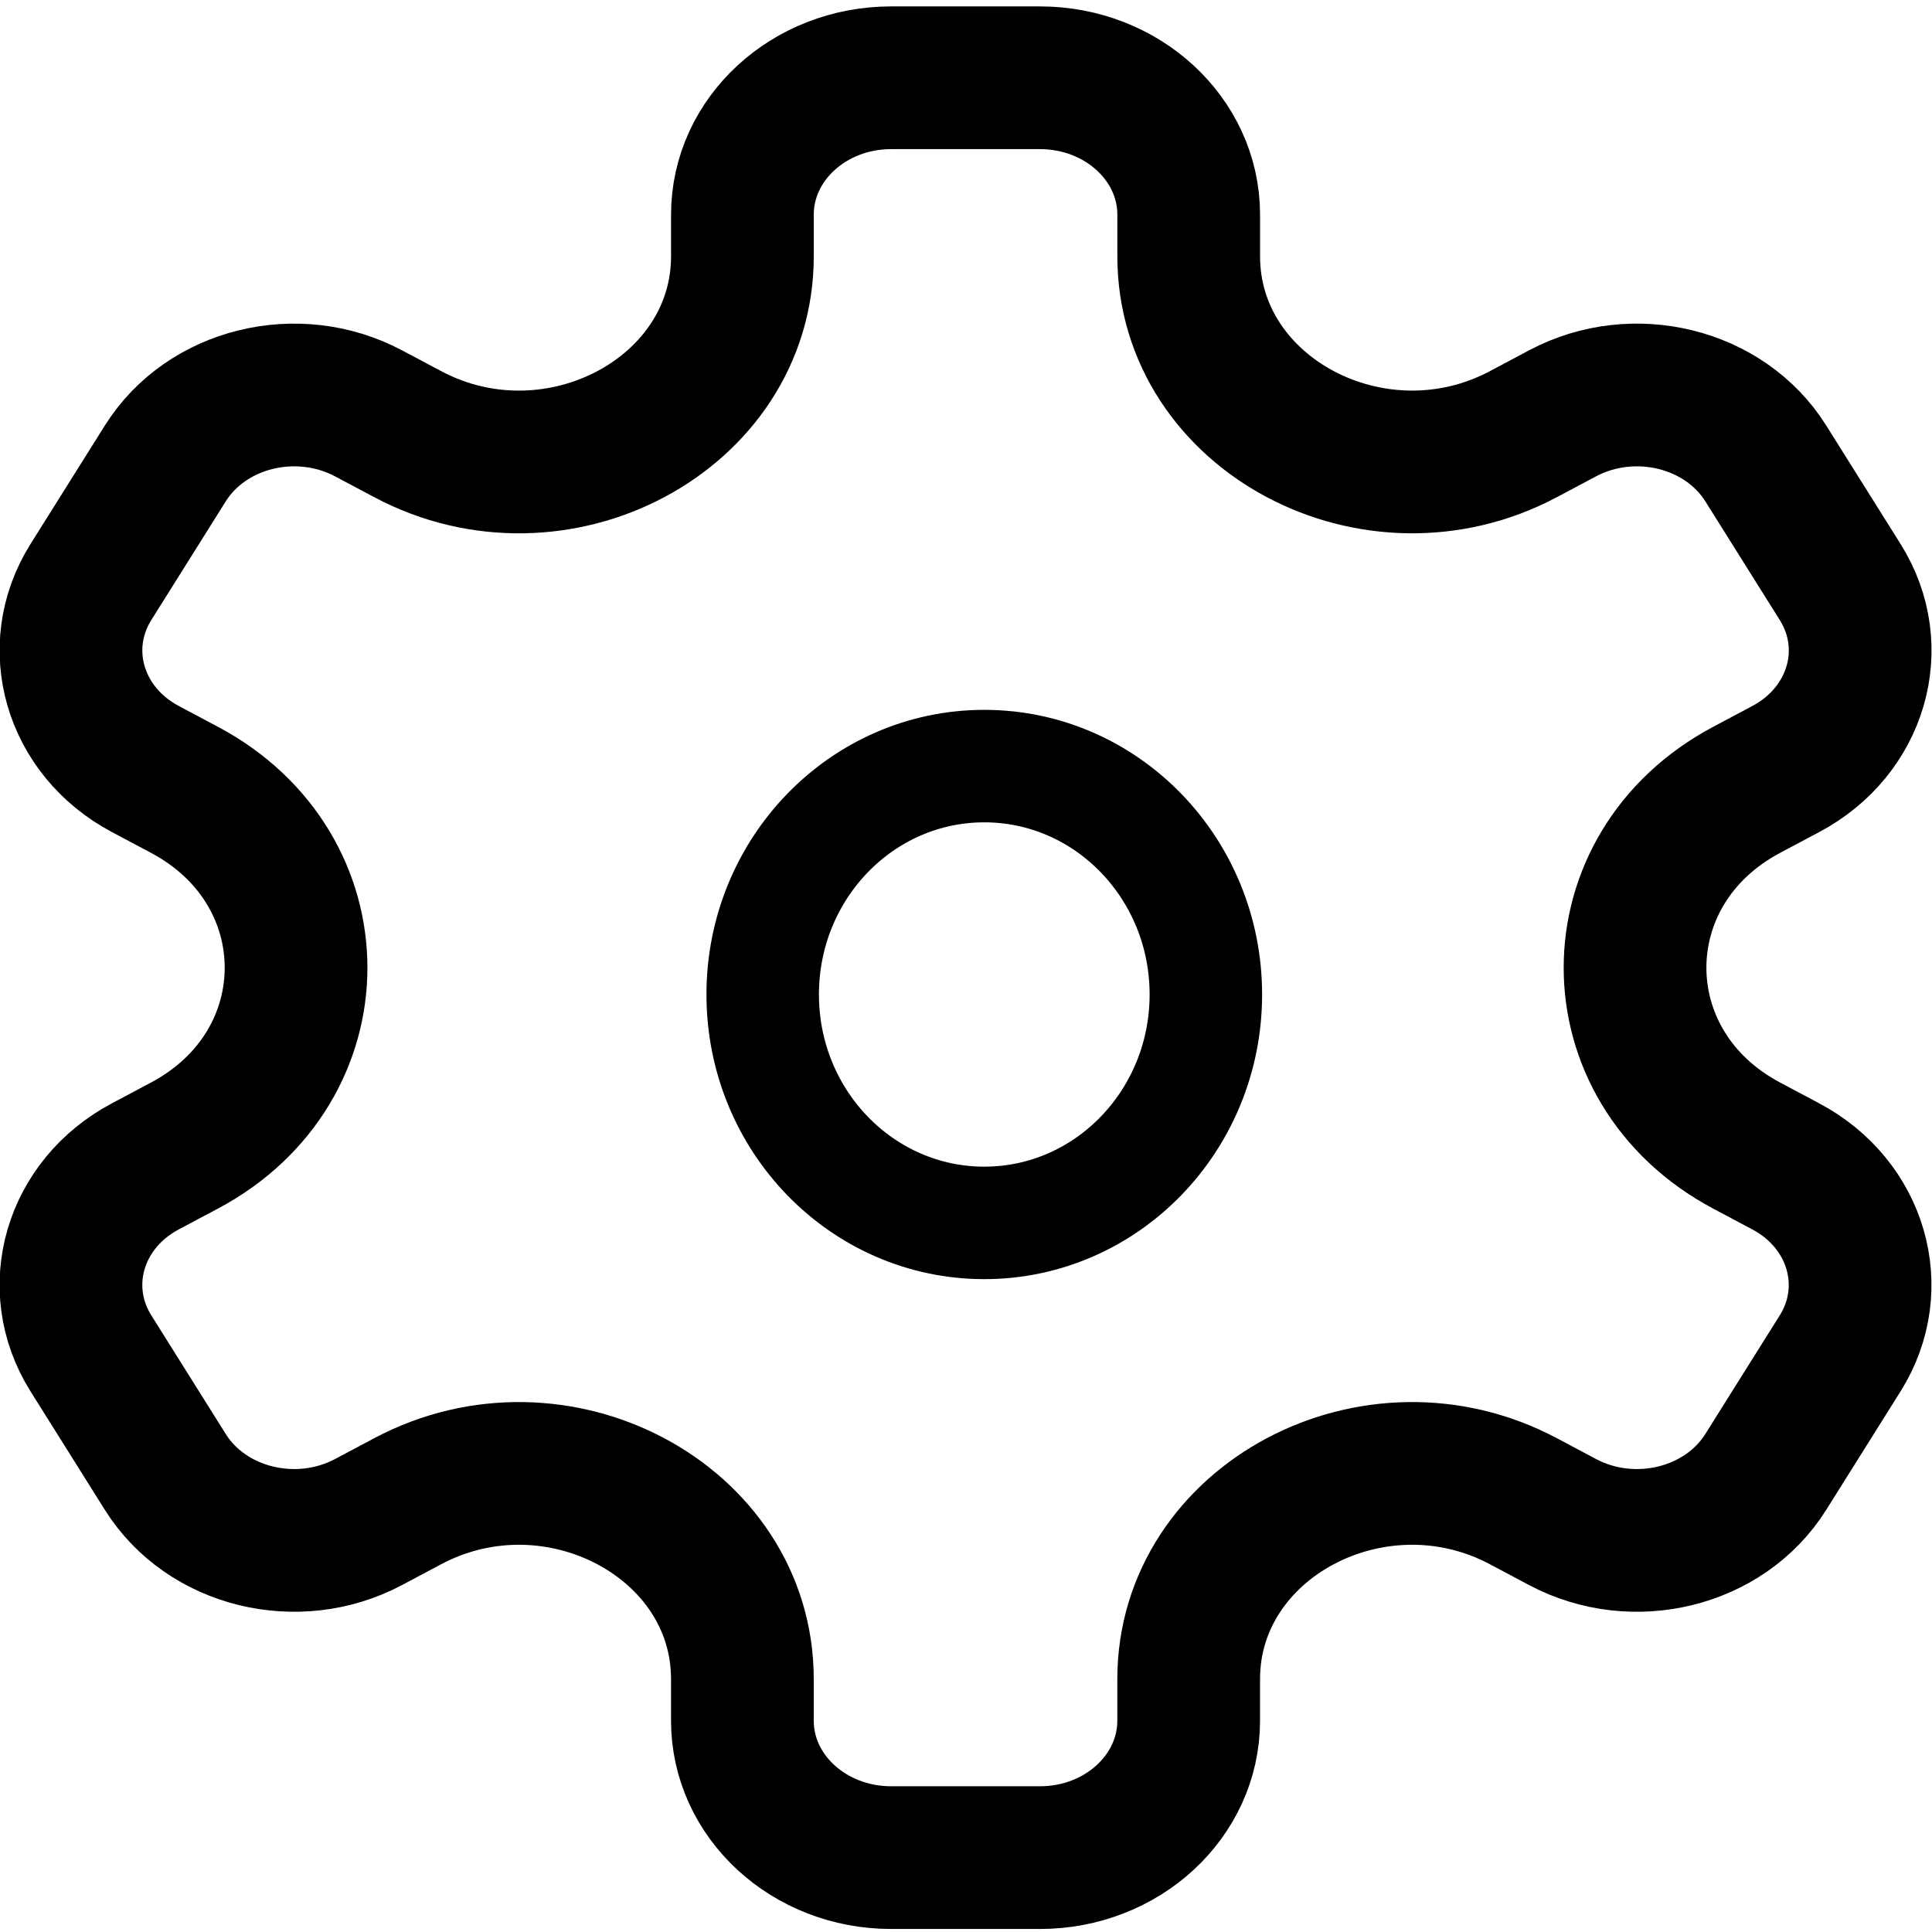
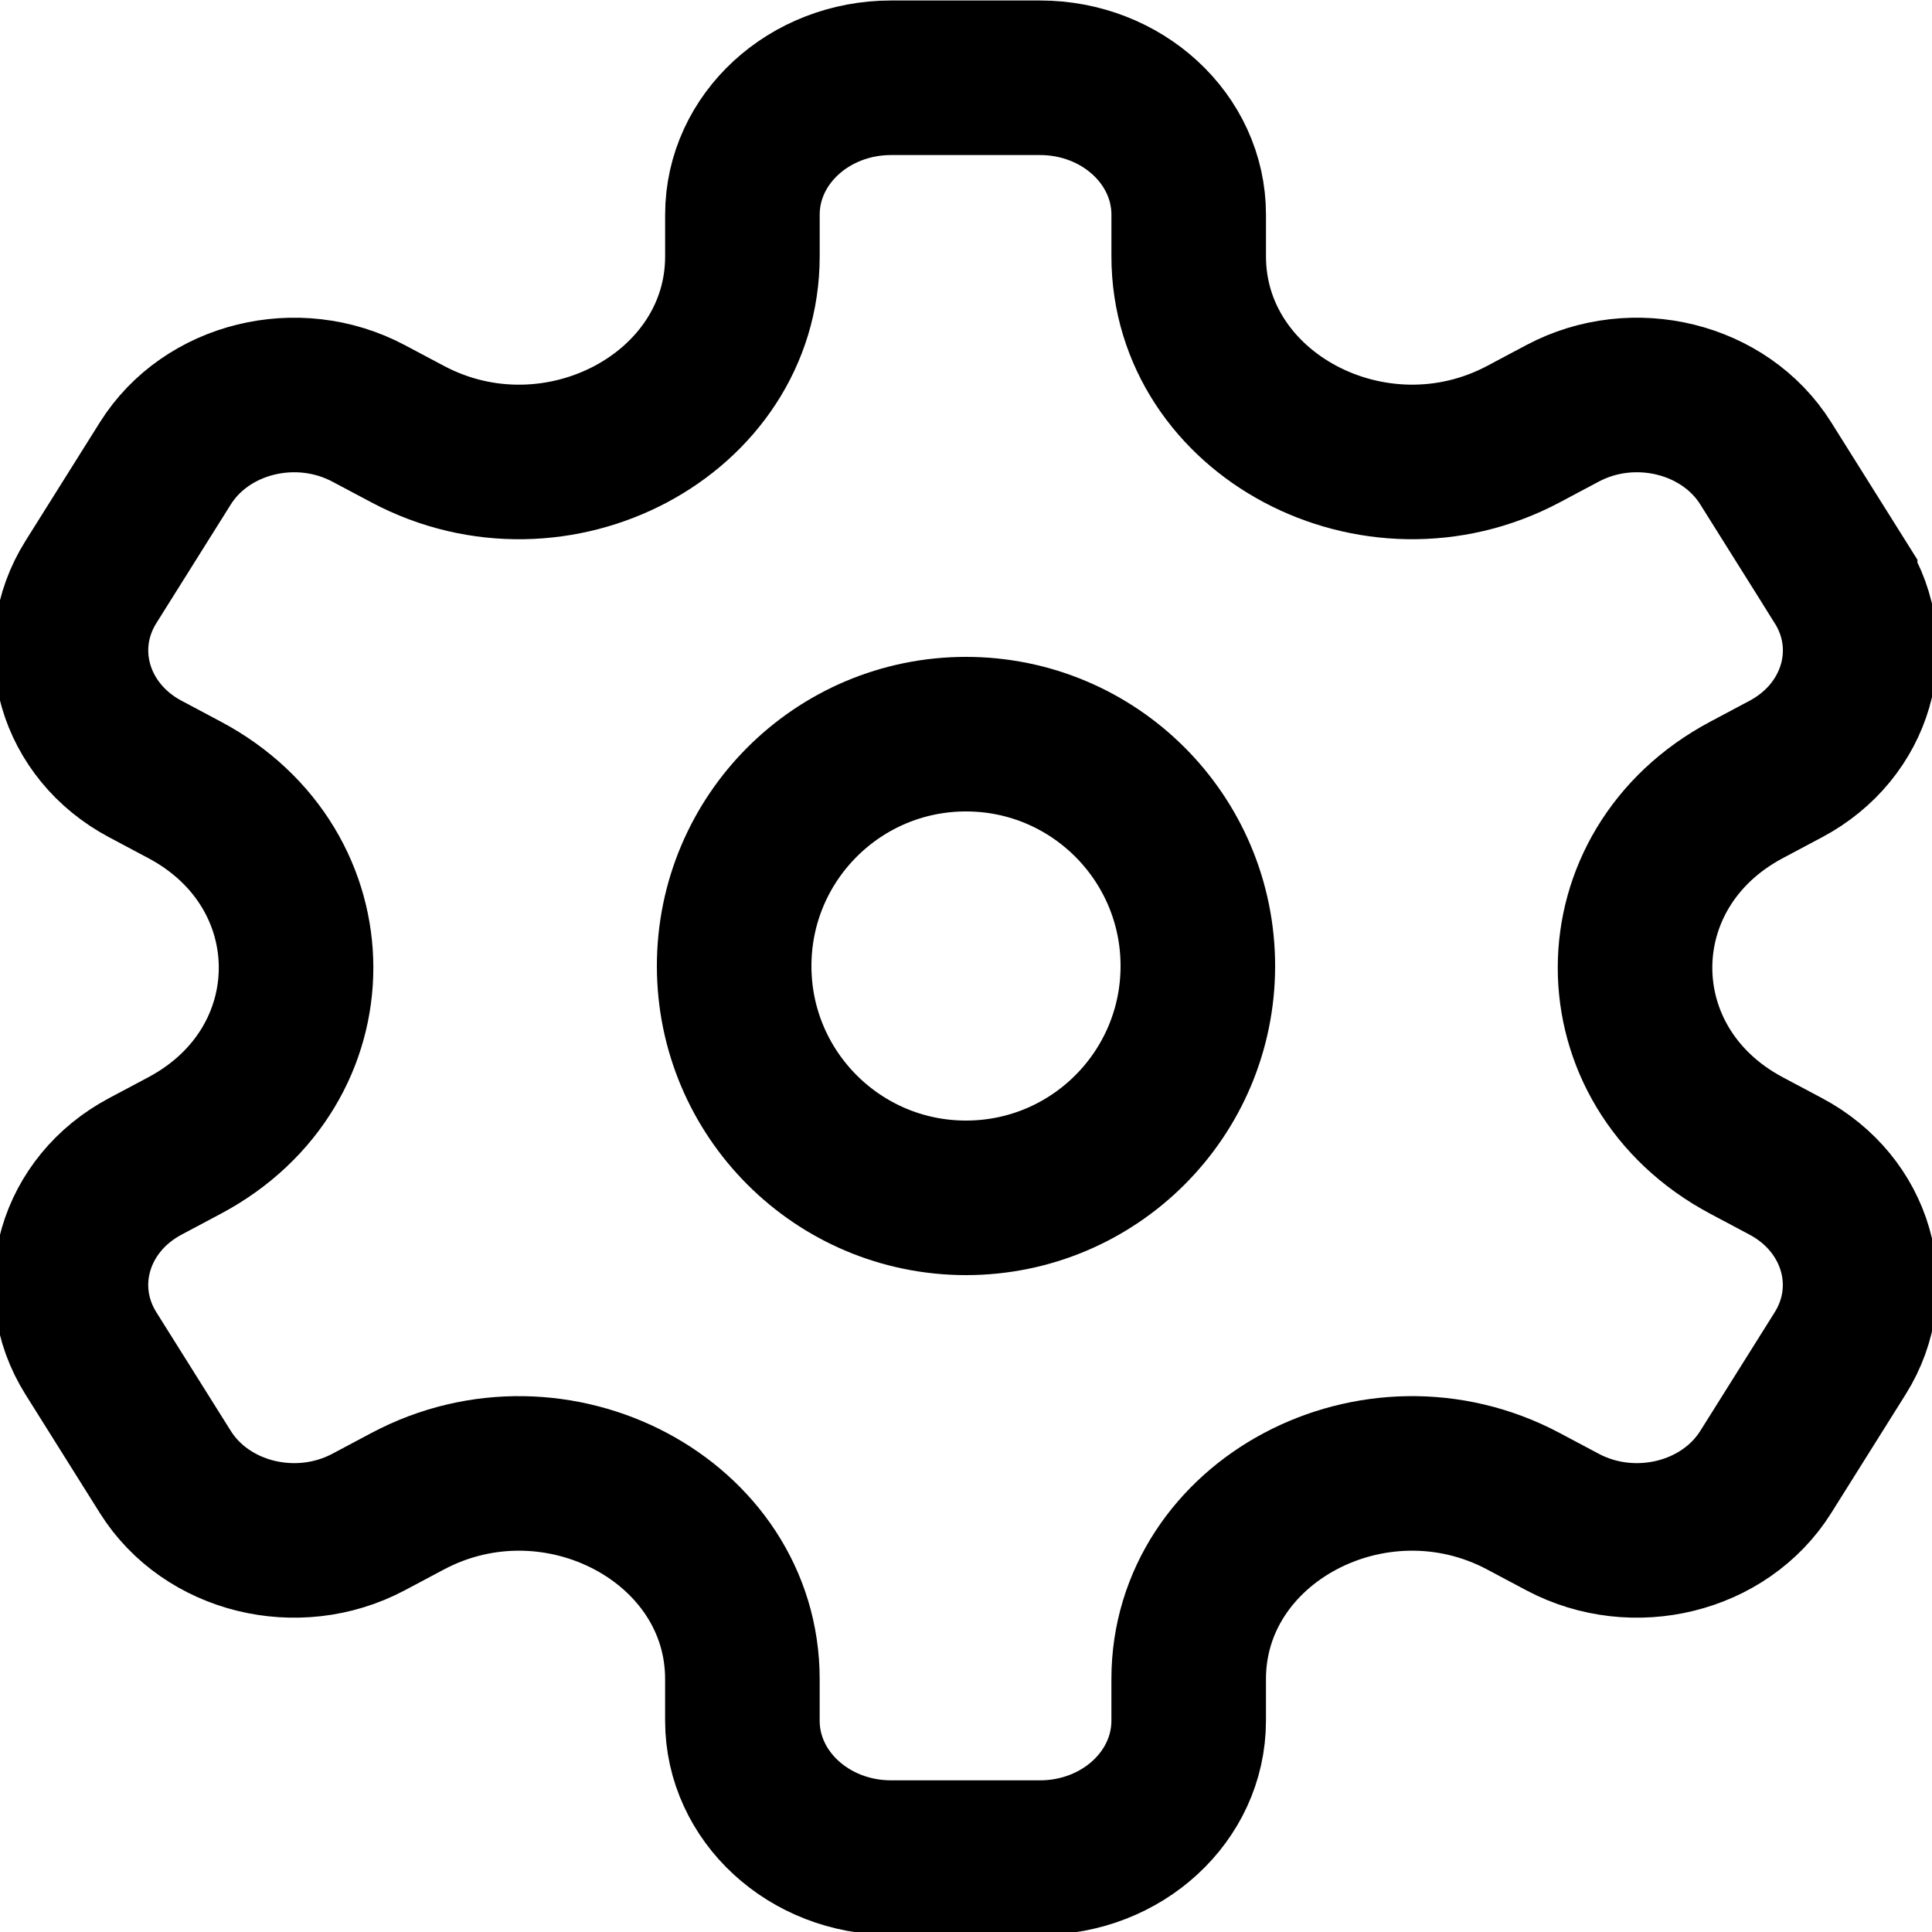
- <svg xmlns="http://www.w3.org/2000/svg" viewBox="0 0 100 100" enable-background="new 0 0 32 32" id="Editable-line" version="1.1" xml:space="preserve" width="100" height="100">
-   <defs id="defs5901" />
-   <ellipse cx="50.946" cy="51.475" fill="none" id="XMLID_224_" stroke="#000000" stroke-linecap="round" stroke-linejoin="round" stroke-miterlimit="10" stroke-width="5.822" rx="11.469" ry="11.822" />
-   <path d="M 95.247,30.125 91.397,23.988 c -2.125,-3.391 -6.834,-4.55 -10.519,-2.594 l -2.025,1.077 C 71.153,26.561 61.527,21.448 61.527,13.266 v -2.154 c 0,-3.915 -3.446,-7.087 -7.7,-7.087 h -7.7 c -4.254,0 -7.7,3.171 -7.7,7.087 v 2.154 c 0,8.181 -9.625,13.298 -17.326,9.205 L 19.075,21.395 C 15.39,19.439 10.682,20.597 8.556,23.988 l -3.85,6.137 c -2.125,3.391 -0.866,7.724 2.818,9.68 l 2.025,1.077 c 7.7,4.092 7.7,14.318 0,18.411 l -2.025,1.077 c -3.685,1.956 -4.944,6.289 -2.818,9.68 l 3.85,6.137 c 2.125,3.391 6.834,4.55 10.519,2.594 l 2.025,-1.077 c 7.7,-4.092 17.326,1.024 17.326,9.205 v 2.154 c 0,3.915 3.446,7.087 7.7,7.087 h 7.7 c 4.254,0 7.7,-3.171 7.7,-7.087 v -2.154 c 0,-8.181 9.625,-13.298 17.326,-9.205 l 2.025,1.077 c 3.685,1.956 8.393,0.797 10.519,-2.594 l 3.85,-6.137 c 2.125,-3.391 0.866,-7.724 -2.818,-9.68 L 90.404,59.294 c -7.7,-4.093 -7.7,-14.318 0,-18.411 l 2.025,-1.077 c 3.685,-1.956 4.948,-6.289 2.818,-9.68 z" fill="none" id="XMLID_242_" stroke="#000000" stroke-linecap="round" stroke-linejoin="round" stroke-miterlimit="10" stroke-width="7.387" />
+ <svg xmlns="http://www.w3.org/2000/svg" viewBox="0 0 100 100" version="1.1">
+   <circle cx="50" cy="50" r="12" stroke="black" stroke-width="8" fill="none" />
+   <path d="M 95.247,30.125 91.397,23.988 c -2.125,-3.391 -6.834,-4.55 -10.519,-2.594 l -2.025,1.077 C 71.153,26.561 61.527,21.448 61.527,13.266 v -2.154 c 0,-3.915 -3.446,-7.087 -7.7,-7.087 h -7.7 c -4.254,0 -7.7,3.171 -7.7,7.087 v 2.154 c 0,8.181 -9.625,13.298 -17.326,9.205 L 19.075,21.395 C 15.39,19.439 10.682,20.597 8.556,23.988 l -3.85,6.137 c -2.125,3.391 -0.866,7.724 2.818,9.68 l 2.025,1.077 c 7.7,4.092 7.7,14.318 0,18.411 l -2.025,1.077 c -3.685,1.956 -4.944,6.289 -2.818,9.68 l 3.85,6.137 c 2.125,3.391 6.834,4.55 10.519,2.594 l 2.025,-1.077 c 7.7,-4.092 17.326,1.024 17.326,9.205 v 2.154 c 0,3.915 3.446,7.087 7.7,7.087 h 7.7 c 4.254,0 7.7,-3.171 7.7,-7.087 v -2.154 c 0,-8.181 9.625,-13.298 17.326,-9.205 l 2.025,1.077 c 3.685,1.956 8.393,0.797 10.519,-2.594 l 3.85,-6.137 c 2.125,-3.391 0.866,-7.724 -2.818,-9.68 L 90.404,59.294 c -7.7,-4.093 -7.7,-14.318 0,-18.411 l 2.025,-1.077 c 3.685,-1.956 4.948,-6.289 2.818,-9.68 z" fill="none" stroke="black" stroke-width="8" />
</svg>
